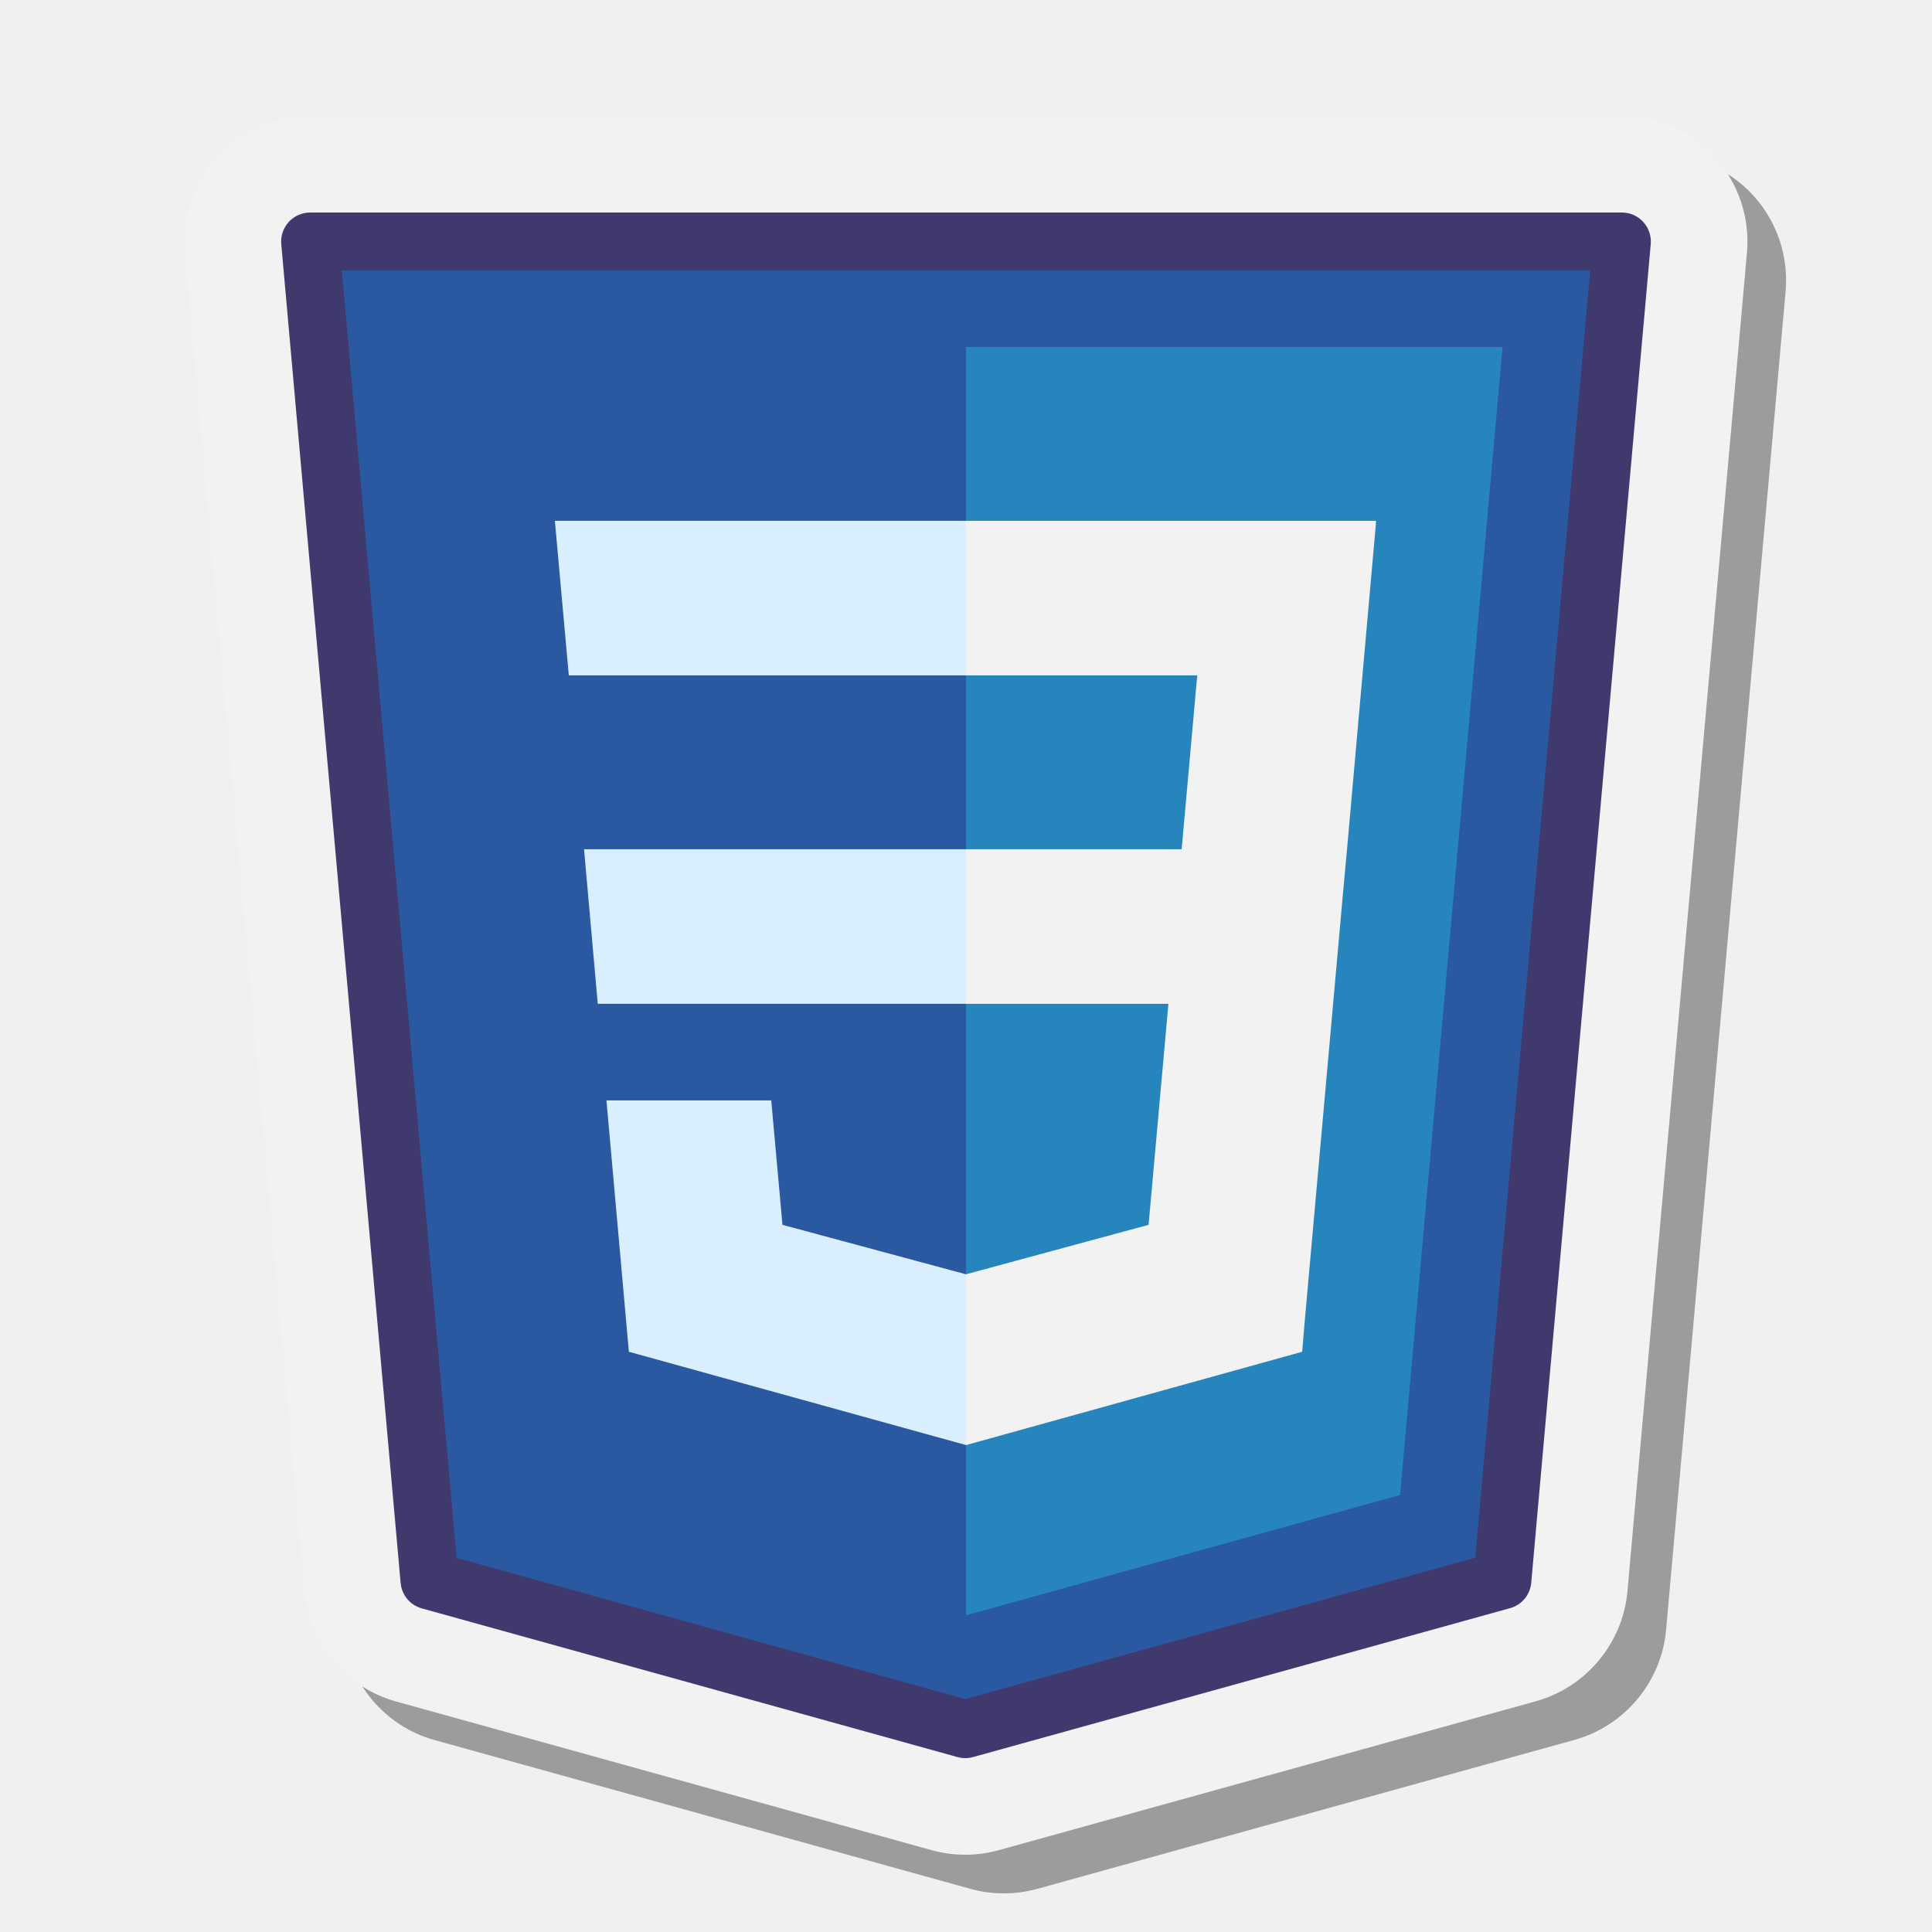
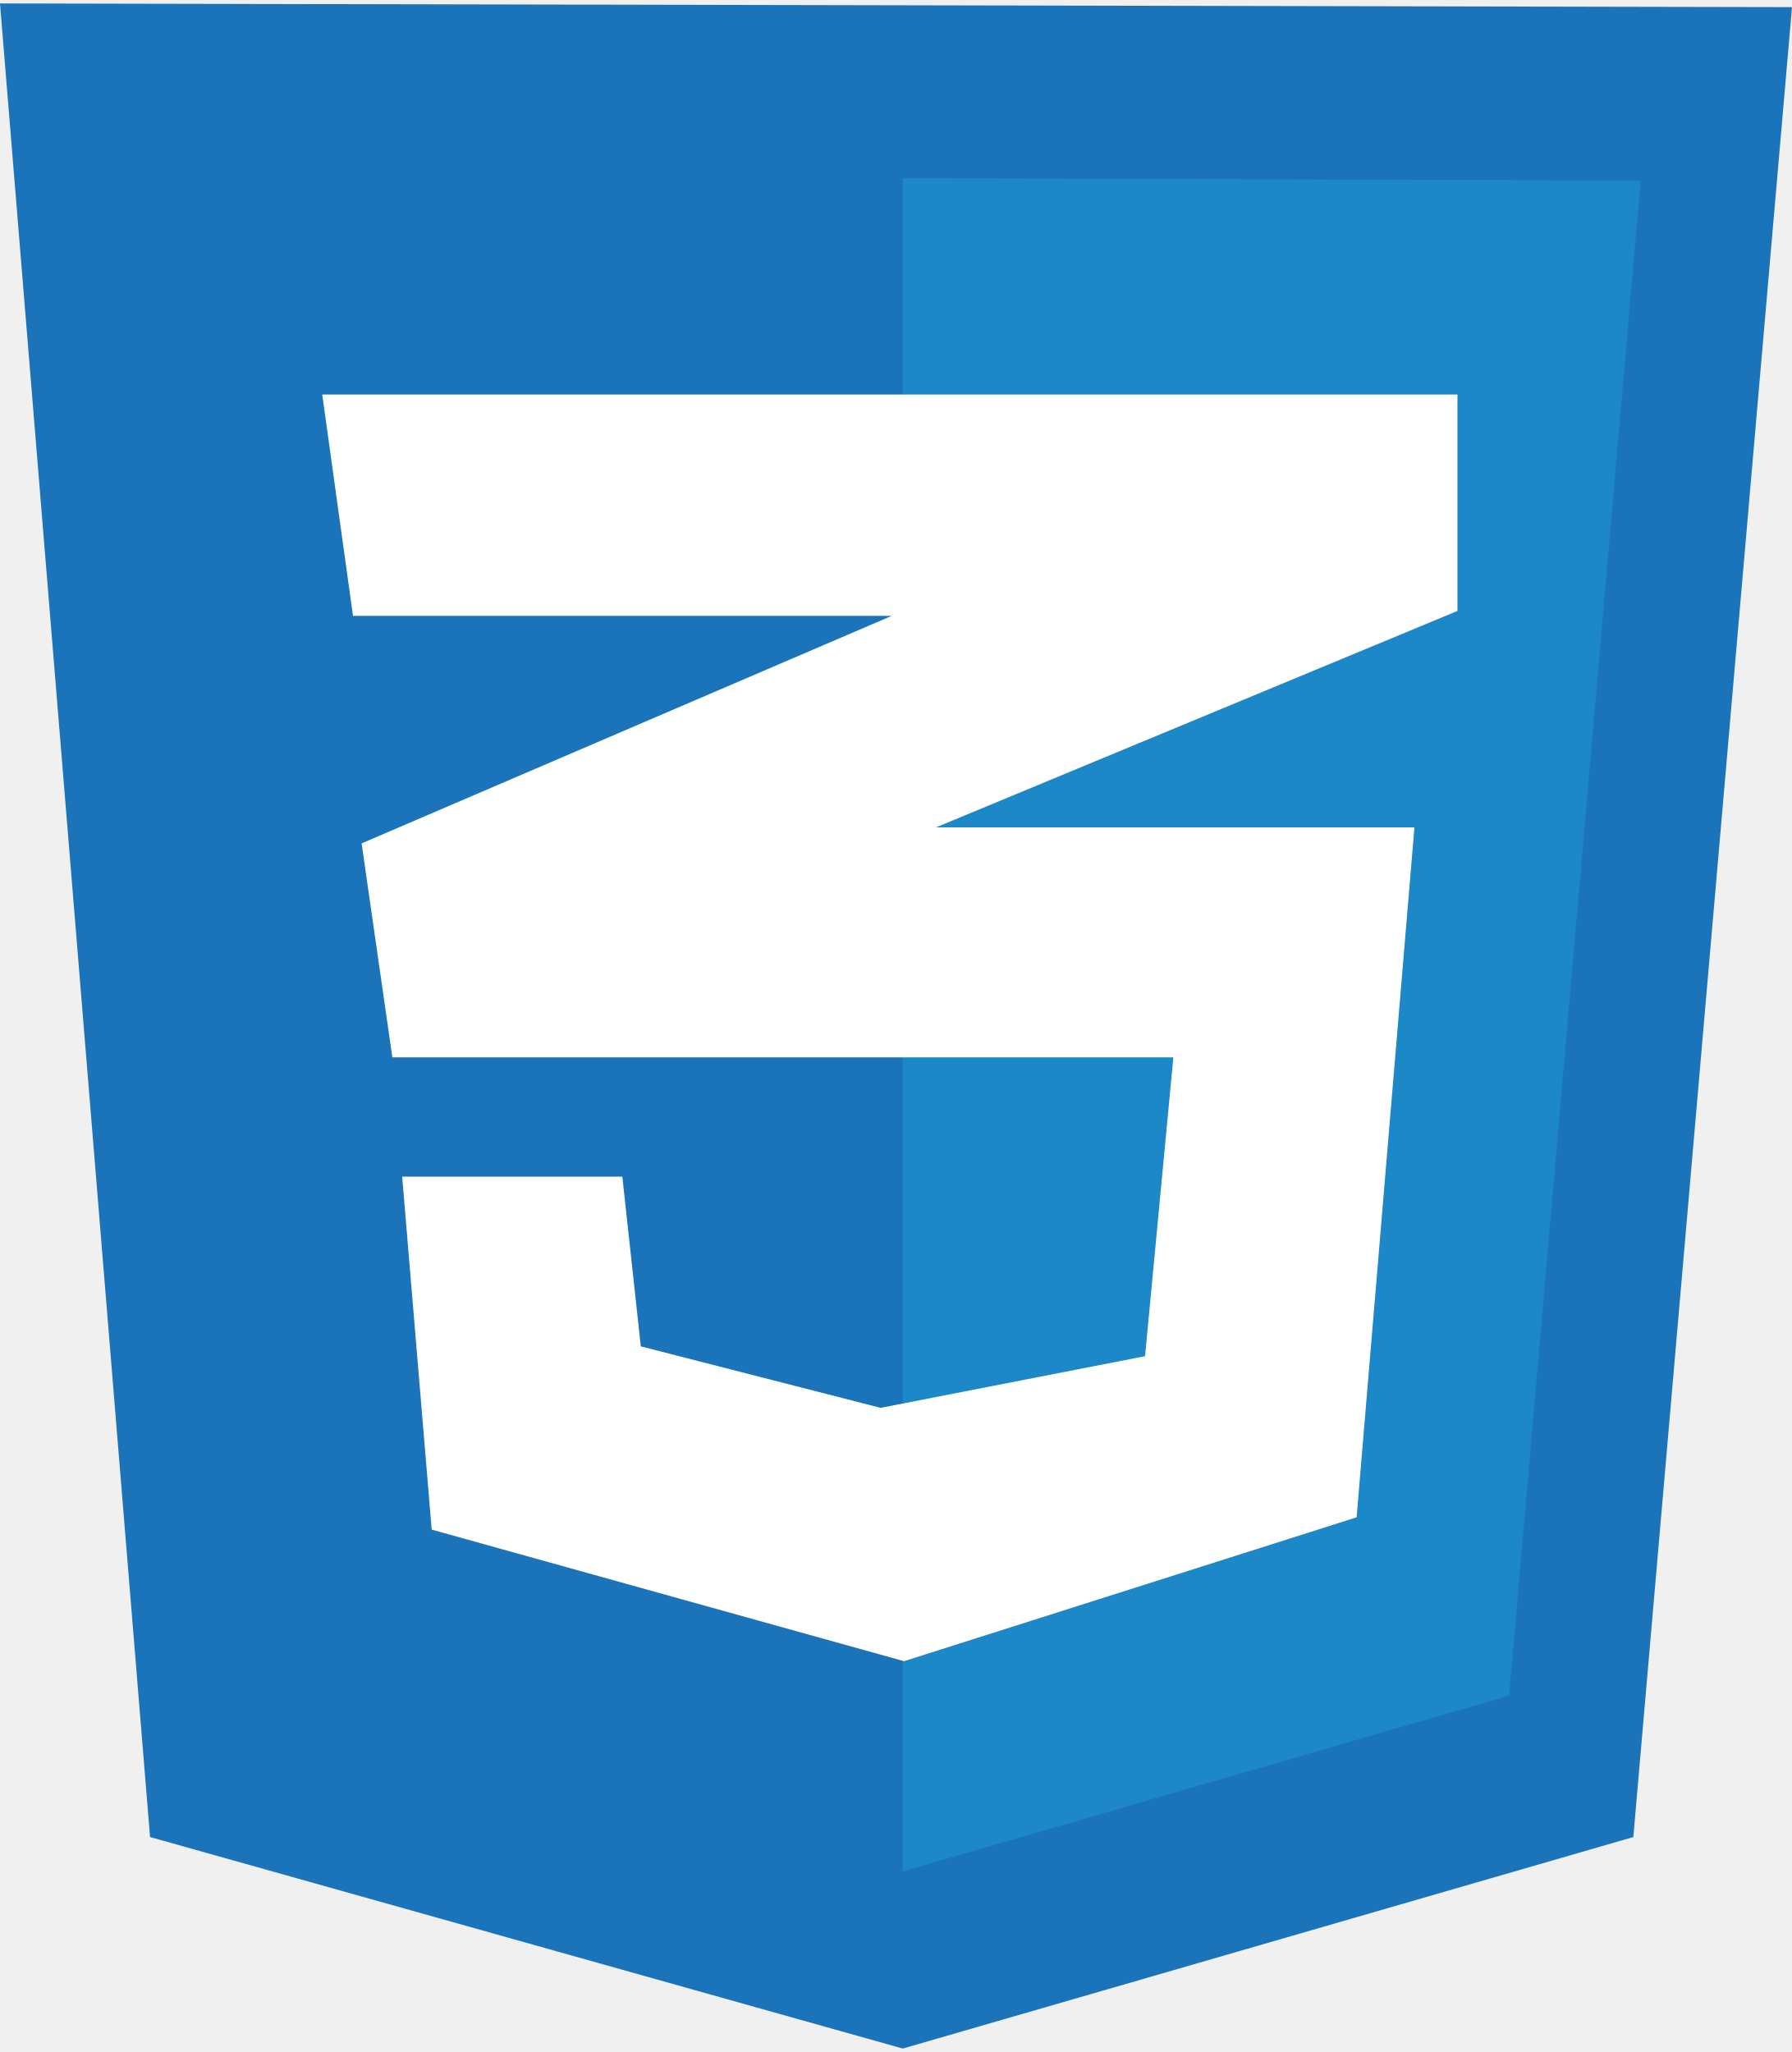
- <svg xmlns="http://www.w3.org/2000/svg" version="1.1" baseProfile="basic" id="Layer_1" x="0px" y="0px" viewBox="0 0 100 100" xml:space="preserve">
-   <path style="opacity:0.35;" d="M51.958,98c-0.58,0-1.16-0.078-1.724-0.232l-27.742-7.702c-2.593-0.72-4.495-3.004-4.735-5.685  l-6.179-69.304c-0.16-1.813,0.451-3.621,1.677-4.962C14.485,8.77,16.233,8,18.053,8h67.895c1.821,0,3.569,0.771,4.798,2.115  c1.225,1.339,1.837,3.147,1.677,4.959L86.236,84.37c-0.24,2.683-2.145,4.967-4.739,5.686l-27.803,7.709  C53.124,97.921,52.542,98,51.958,98z" />
-   <path style="fill:#F2F2F2;" d="M49.958,96c-0.58,0-1.16-0.078-1.724-0.232l-27.742-7.702c-2.593-0.72-4.495-3.004-4.735-5.685  L9.578,13.077c-0.16-1.813,0.451-3.621,1.677-4.962C12.485,6.77,14.233,6,16.053,6h67.895c1.821,0,3.569,0.771,4.798,2.115  c1.225,1.339,1.837,3.147,1.677,4.959L84.236,82.37c-0.24,2.683-2.145,4.967-4.739,5.686l-27.803,7.709  C51.124,95.921,50.542,96,49.958,96z" />
-   <polygon id="polygon2989_1_" style="fill:#2B59A1;" points="83.947,12.5 77.762,81.792 49.958,89.5 22.231,81.803 16.053,12.5 " />
-   <path style="fill:#40396E;" d="M49.958,91c-0.135,0-0.27-0.019-0.401-0.055L21.83,83.249c-0.602-0.167-1.037-0.689-1.093-1.312  l-6.179-69.303c-0.037-0.419,0.104-0.835,0.388-1.146C15.23,11.177,15.632,11,16.053,11h67.895c0.421,0,0.822,0.177,1.106,0.488  c0.284,0.311,0.425,0.726,0.388,1.146l-6.186,69.292c-0.056,0.622-0.491,1.145-1.094,1.312l-27.804,7.709  C50.228,90.982,50.093,91,49.958,91z M23.634,80.635l26.324,7.309l26.402-7.32L82.308,14H17.692L23.634,80.635z" />
-   <polygon id="polygon2991" style="fill:#2785BD;" points="72.467,77.38 77.771,17.957 50,17.957 50,83.608 " />
-   <polygon style="fill:#D9EEFF;" points="50,43.957 51,47.957 50,51.957 30.94,51.957 30.23,43.957 " />
-   <polygon style="fill:#D9EEFF;" points="50,26.957 51,30.957 50,34.957 29.441,34.957 28.72,26.957 " />
-   <polygon style="fill:#D9EEFF;" points="51,69.957 50,74.796 32.55,69.967 31.39,56.957 39.92,56.957 40.5,63.397 50,65.957 " />
-   <path style="fill:#F2F2F2;" d="M50,26.957v8h11.969l-0.807,9H50c-0.009-0.002-0.008,8-0.008,8h10.485l-1.027,11.44L50,65.957v8.84  l17.4-4.83l0.12-1.44l2-22.37l0.21-2.29l1.5-16.91H50z" />
+ <svg xmlns="http://www.w3.org/2000/svg" fill="none" height="2500" width="2183" viewBox="0 0 124 141.53">
+   <path d="M10.383 126.892L0 0l124 .255-10.979 126.637-50.553 14.638z" fill="#1b73ba" />
+   <path d="M62.468 129.275V12.085l51.064.17-9.106 104.85z" fill="#1c88c7" />
+   <path d="M100.851 27.064H22.298l2.128 15.318h37.276l-36.68 15.745 2.127 14.808h54.043l-1.958 20.68-18.298 3.575-16.595-4.255-1.277-11.745H27.83l2.042 24.426 32.681 9.106 31.32-9.957 4-47.745H64.765l36.085-14.978z" fill="#fff" />
</svg>
